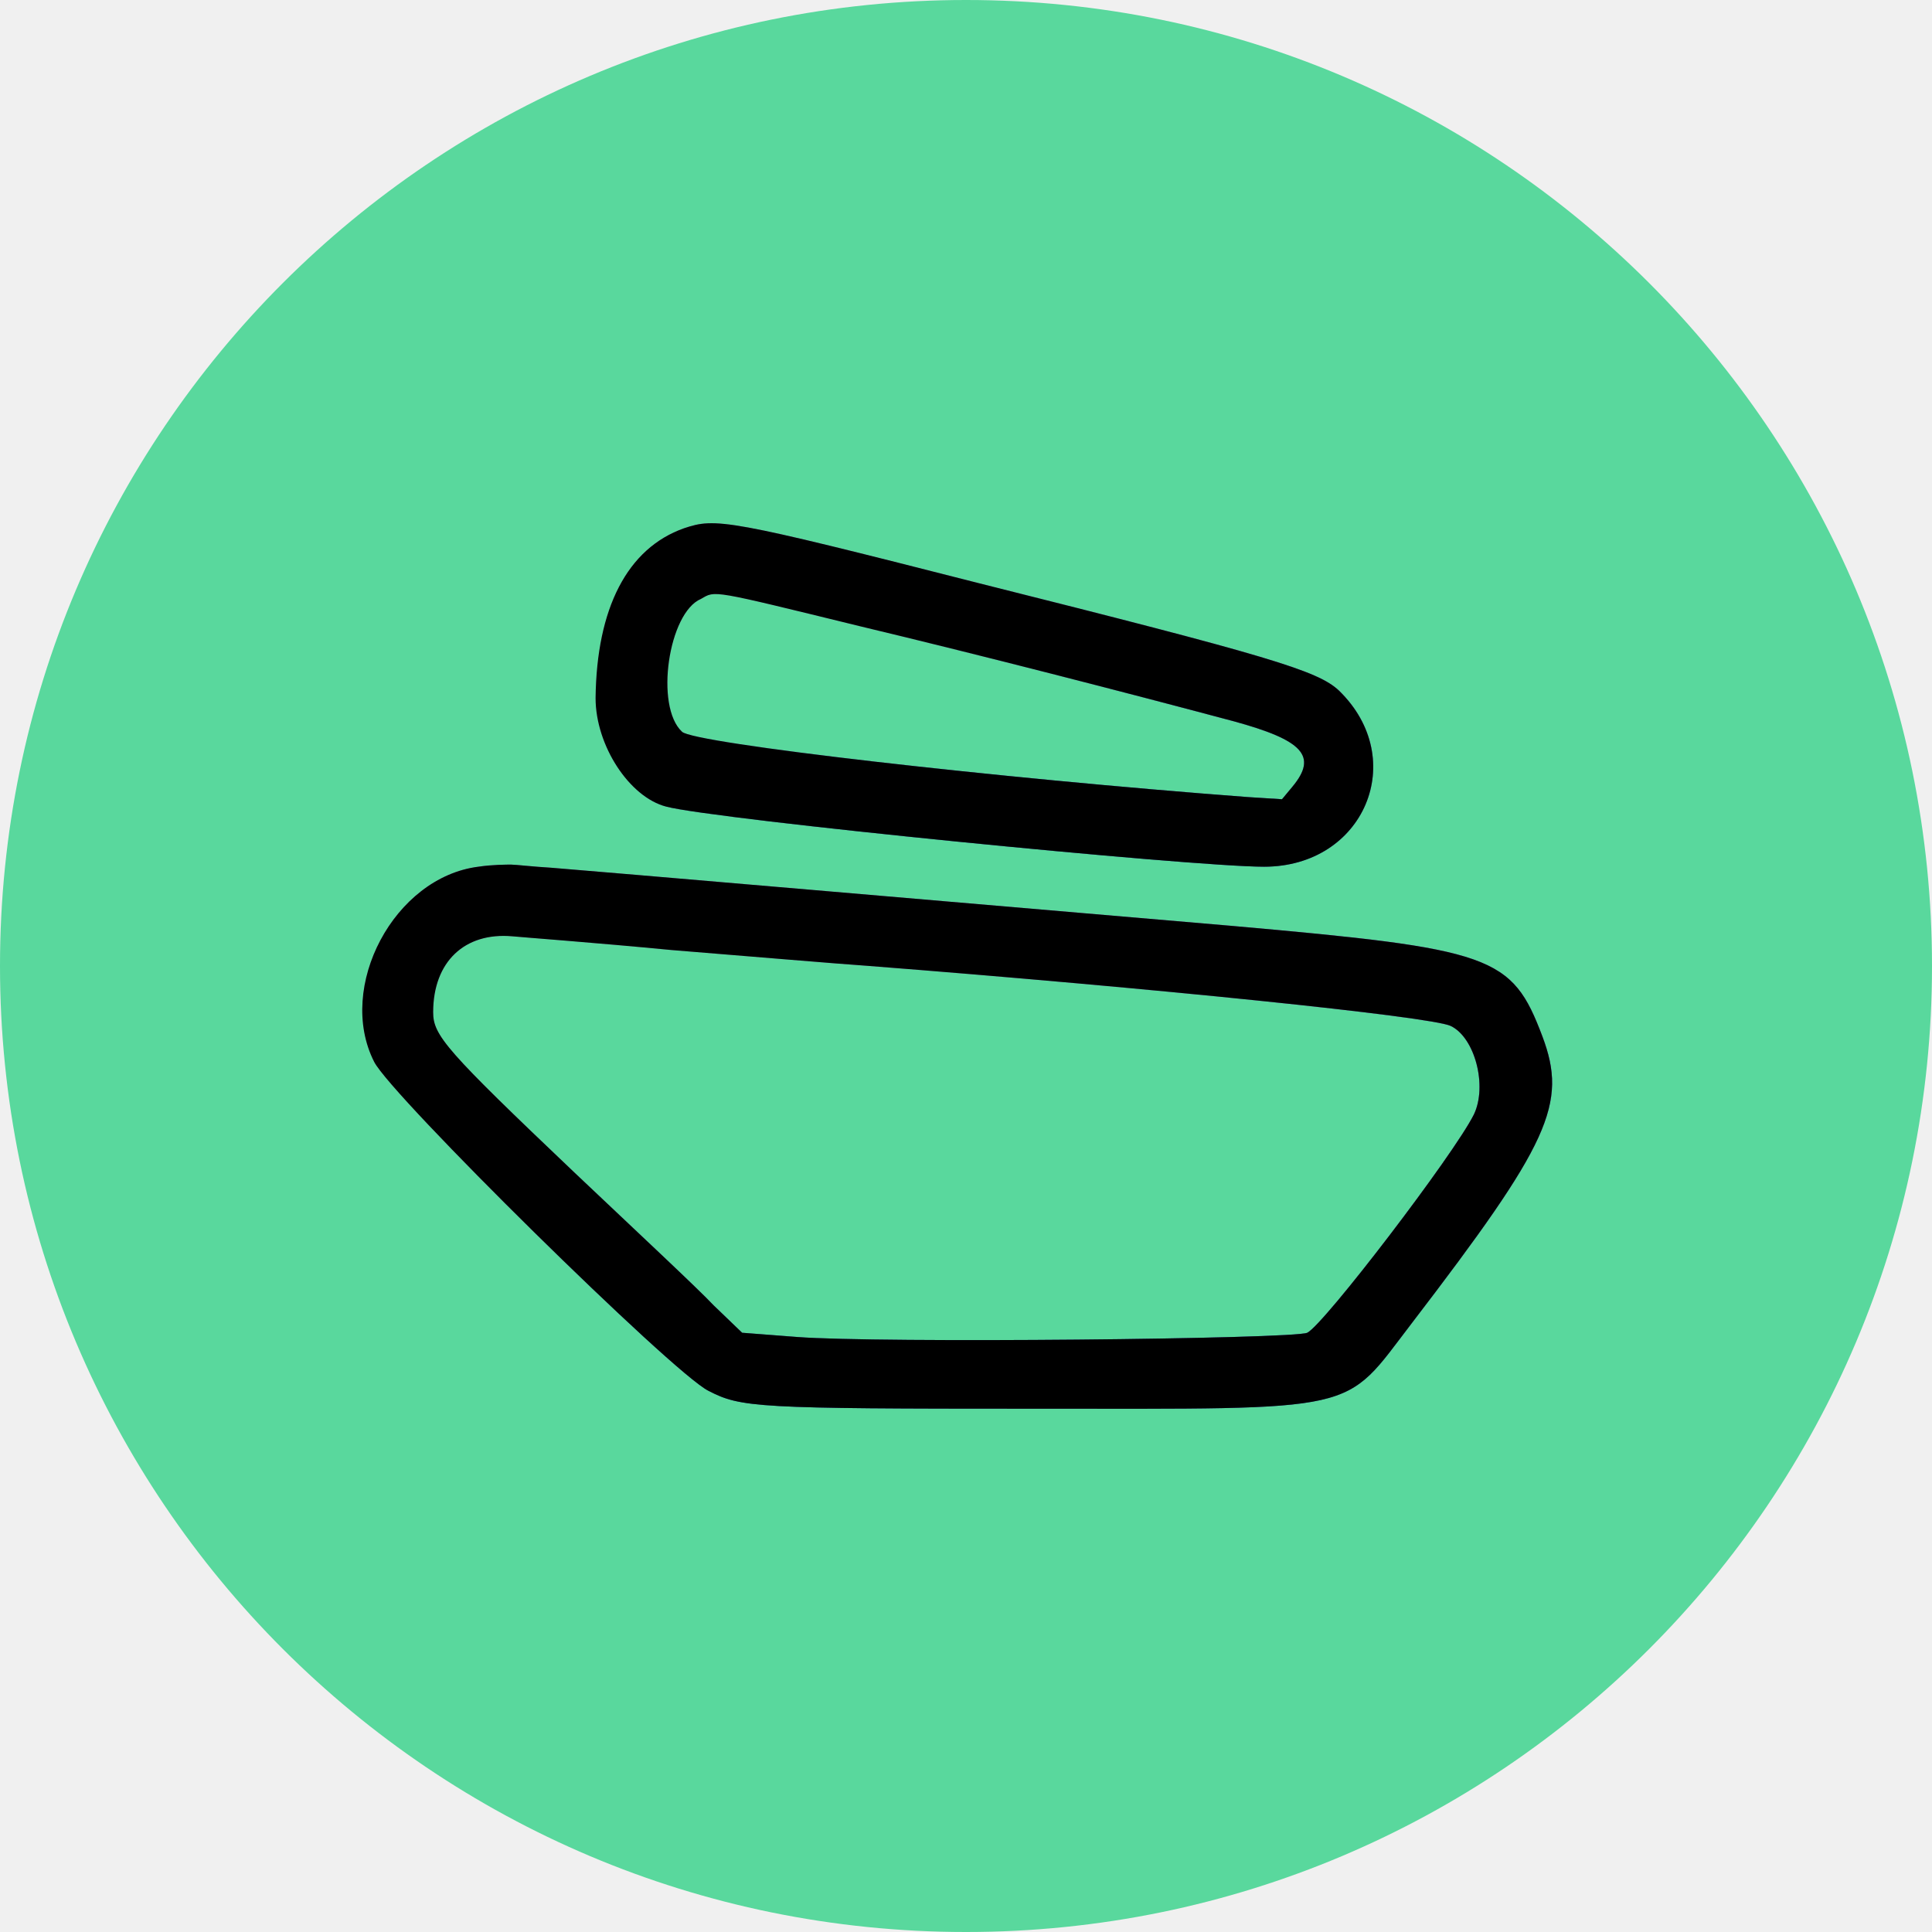
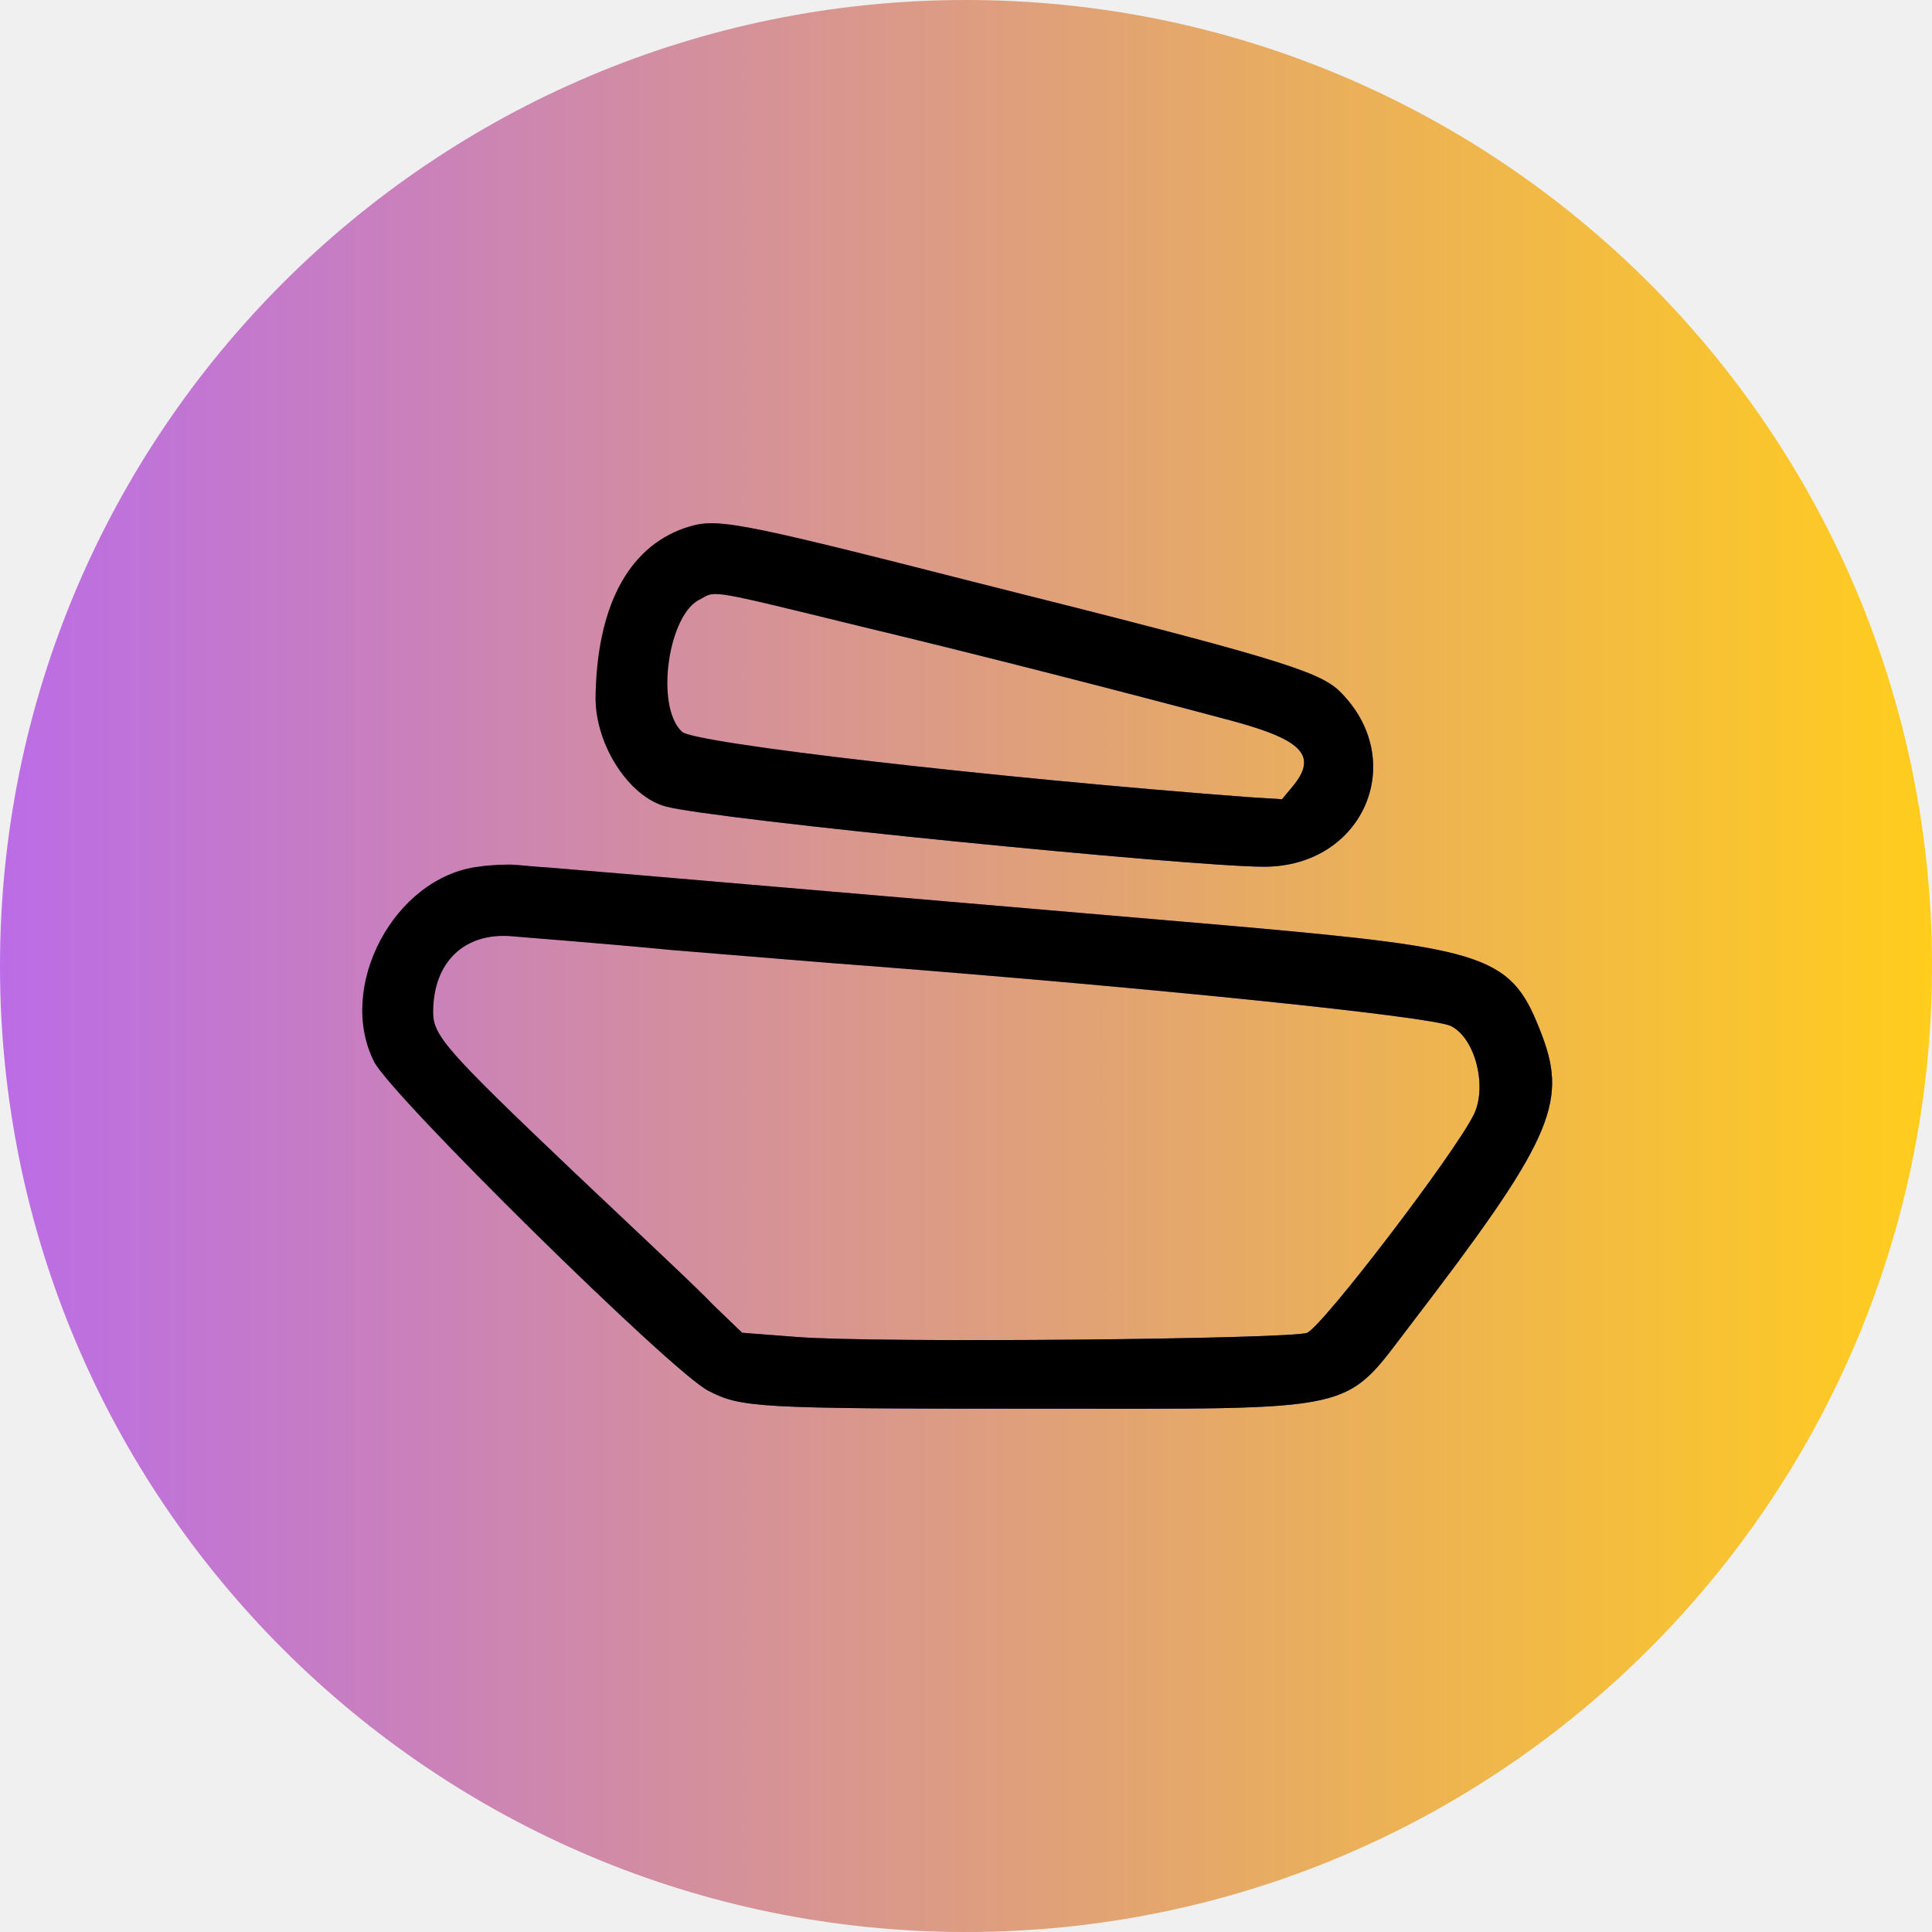
<svg xmlns="http://www.w3.org/2000/svg" width="48" height="48" viewBox="0 0 48 48" fill="none">
-   <g clip-path="url(#clip0_209_170)">
-     <path d="M24 48C37.255 48 48 37.255 48 24C48 10.745 37.255 0 24 0C10.745 0 0 10.745 0 24C0 37.255 10.745 48 24 48Z" fill="#59D89D" />
-     <path d="M16.997 13.124C15.583 13.622 14.823 15.115 14.797 17.342C14.797 18.521 15.635 19.804 16.552 20.04C17.731 20.355 29.572 21.533 31.406 21.533C33.895 21.533 35.021 18.861 33.266 17.158C32.742 16.661 31.511 16.294 24.306 14.486C18.045 12.888 17.783 12.862 16.997 13.124ZM21.372 15.56C24.333 16.268 28 17.211 30.646 17.918C32.375 18.39 32.742 18.783 32.113 19.542L31.851 19.857L31.013 19.804C24.752 19.333 17.233 18.468 16.945 18.18C16.264 17.551 16.605 15.22 17.417 14.879C17.783 14.67 17.626 14.643 21.372 15.56Z" fill="url(#paint0_linear_209_170)" />
-     <path d="M16.997 13.124C15.583 13.622 14.823 15.115 14.797 17.342C14.797 18.521 15.635 19.804 16.552 20.04C17.731 20.355 29.572 21.533 31.406 21.533C33.895 21.533 35.021 18.861 33.266 17.158C32.742 16.661 31.511 16.294 24.306 14.486C18.045 12.888 17.783 12.862 16.997 13.124ZM21.372 15.56C24.333 16.268 28 17.211 30.646 17.918C32.375 18.39 32.742 18.783 32.113 19.542L31.851 19.857L31.013 19.804C24.752 19.333 17.233 18.468 16.945 18.18C16.264 17.551 16.605 15.22 17.417 14.879C17.783 14.67 17.626 14.643 21.372 15.56Z" fill="url(#paint1_linear_209_170)" />
-     <path d="M16.997 13.124C15.583 13.622 14.823 15.115 14.797 17.342C14.797 18.521 15.635 19.804 16.552 20.04C17.731 20.355 29.572 21.533 31.406 21.533C33.895 21.533 35.021 18.861 33.266 17.158C32.742 16.661 31.511 16.294 24.306 14.486C18.045 12.888 17.783 12.862 16.997 13.124ZM21.372 15.56C24.333 16.268 28 17.211 30.646 17.918C32.375 18.39 32.742 18.783 32.113 19.542L31.851 19.857L31.013 19.804C24.752 19.333 17.233 18.468 16.945 18.18C16.264 17.551 16.605 15.22 17.417 14.879C17.783 14.67 17.626 14.643 21.372 15.56Z" fill="black" />
-     <path d="M11.888 21.533C9.793 21.795 8.352 24.52 9.295 26.38C9.714 27.218 16.709 34.108 17.599 34.553C18.411 34.972 18.778 34.999 25.668 34.999C33.92 34.999 33.344 35.13 35.073 32.877C38.505 28.397 38.95 27.428 38.321 25.751C37.561 23.734 37.09 23.577 30.567 23C24.751 22.503 14.403 21.612 13.696 21.559C13.251 21.533 12.805 21.481 12.7 21.481C12.596 21.481 12.229 21.481 11.888 21.533ZM16.682 23.603C18.621 23.76 20.795 23.944 21.555 23.996C28.628 24.546 35.544 25.253 36.042 25.489C36.645 25.777 36.959 26.982 36.618 27.69C36.121 28.685 32.898 32.903 32.479 33.112C32.139 33.27 21.817 33.374 19.8 33.217L18.438 33.112L17.73 32.431C17.364 32.038 15.792 30.571 14.272 29.131C11.076 26.092 10.762 25.725 10.762 25.148C10.762 23.891 11.548 23.158 12.727 23.262C12.989 23.288 14.77 23.419 16.682 23.603Z" fill="url(#paint2_linear_209_170)" />
-     <path d="M11.888 21.533C9.793 21.795 8.352 24.52 9.295 26.38C9.714 27.218 16.709 34.108 17.599 34.553C18.411 34.972 18.778 34.999 25.668 34.999C33.92 34.999 33.344 35.13 35.073 32.877C38.505 28.397 38.95 27.428 38.321 25.751C37.561 23.734 37.09 23.577 30.567 23C24.751 22.503 14.403 21.612 13.696 21.559C13.251 21.533 12.805 21.481 12.7 21.481C12.596 21.481 12.229 21.481 11.888 21.533ZM16.682 23.603C18.621 23.76 20.795 23.944 21.555 23.996C28.628 24.546 35.544 25.253 36.042 25.489C36.645 25.777 36.959 26.982 36.618 27.69C36.121 28.685 32.898 32.903 32.479 33.112C32.139 33.27 21.817 33.374 19.8 33.217L18.438 33.112L17.73 32.431C17.364 32.038 15.792 30.571 14.272 29.131C11.076 26.092 10.762 25.725 10.762 25.148C10.762 23.891 11.548 23.158 12.727 23.262C12.989 23.288 14.77 23.419 16.682 23.603Z" fill="url(#paint3_linear_209_170)" />
-     <path d="M11.888 21.533C9.793 21.795 8.352 24.52 9.295 26.38C9.714 27.218 16.709 34.108 17.599 34.553C18.411 34.972 18.778 34.999 25.668 34.999C33.92 34.999 33.344 35.13 35.073 32.877C38.505 28.397 38.95 27.428 38.321 25.751C37.561 23.734 37.09 23.577 30.567 23C24.751 22.503 14.403 21.612 13.696 21.559C13.251 21.533 12.805 21.481 12.7 21.481C12.596 21.481 12.229 21.481 11.888 21.533ZM16.682 23.603C18.621 23.76 20.795 23.944 21.555 23.996C28.628 24.546 35.544 25.253 36.042 25.489C36.645 25.777 36.959 26.982 36.618 27.69C36.121 28.685 32.898 32.903 32.479 33.112C32.139 33.27 21.817 33.374 19.8 33.217L18.438 33.112L17.73 32.431C17.364 32.038 15.792 30.571 14.272 29.131C11.076 26.092 10.762 25.725 10.762 25.148C10.762 23.891 11.548 23.158 12.727 23.262C12.989 23.288 14.77 23.419 16.682 23.603Z" fill="black" />
-   </g>
+   <circle cx="24" cy="24" r="24" fill="url(#paint0_linear_566_47)" />
+   <path d="M16.997 13.124C15.582 13.622 14.823 15.115 14.796 17.342C14.796 18.521 15.635 19.804 16.552 20.04C17.73 20.355 29.572 21.533 31.405 21.533C33.894 21.533 35.02 18.861 33.265 17.158C32.741 16.661 31.51 16.294 24.306 14.486C18.045 12.888 17.783 12.862 16.997 13.124ZM21.372 15.56C24.332 16.268 28 17.211 30.646 17.918C32.375 18.39 32.741 18.783 32.113 19.542L31.851 19.857L31.012 19.804C24.751 19.333 17.233 18.468 16.945 18.18C16.263 17.551 16.604 15.22 17.416 14.879C17.783 14.67 17.626 14.643 21.372 15.56Z" fill="url(#paint1_linear_566_47)" />
+   <path d="M16.997 13.124C15.582 13.622 14.823 15.115 14.796 17.342C14.796 18.521 15.635 19.804 16.552 20.04C17.73 20.355 29.572 21.533 31.405 21.533C33.894 21.533 35.02 18.861 33.265 17.158C32.741 16.661 31.51 16.294 24.306 14.486C18.045 12.888 17.783 12.862 16.997 13.124ZM21.372 15.56C24.332 16.268 28 17.211 30.646 17.918C32.375 18.39 32.741 18.783 32.113 19.542L31.851 19.857L31.012 19.804C24.751 19.333 17.233 18.468 16.945 18.18C16.263 17.551 16.604 15.22 17.416 14.879C17.783 14.67 17.626 14.643 21.372 15.56Z" fill="url(#paint2_linear_566_47)" />
+   <path d="M16.997 13.124C15.582 13.622 14.823 15.115 14.796 17.342C14.796 18.521 15.635 19.804 16.552 20.04C17.73 20.355 29.572 21.533 31.405 21.533C33.894 21.533 35.02 18.861 33.265 17.158C32.741 16.661 31.51 16.294 24.306 14.486C18.045 12.888 17.783 12.862 16.997 13.124ZM21.372 15.56C24.332 16.268 28 17.211 30.646 17.918C32.375 18.39 32.741 18.783 32.113 19.542L31.851 19.857L31.012 19.804C24.751 19.333 17.233 18.468 16.945 18.18C16.263 17.551 16.604 15.22 17.416 14.879C17.783 14.67 17.626 14.643 21.372 15.56Z" fill="black" />
+   <path d="M11.888 21.533C9.793 21.795 8.352 24.52 9.295 26.38C9.714 27.218 16.709 34.108 17.599 34.553C18.411 34.972 18.778 34.999 25.668 34.999C33.92 34.999 33.344 35.13 35.073 32.877C38.505 28.397 38.95 27.428 38.321 25.751C37.561 23.734 37.09 23.577 30.567 23C24.751 22.503 14.403 21.612 13.696 21.559C13.251 21.533 12.805 21.481 12.7 21.481C12.596 21.481 12.229 21.481 11.888 21.533ZM16.682 23.603C18.621 23.76 20.795 23.944 21.555 23.996C28.628 24.546 35.544 25.253 36.042 25.489C36.645 25.777 36.959 26.982 36.618 27.69C36.121 28.685 32.898 32.903 32.479 33.112C32.139 33.27 21.817 33.374 19.8 33.217L18.438 33.112L17.73 32.431C17.364 32.038 15.792 30.571 14.272 29.131C11.076 26.092 10.762 25.725 10.762 25.148C10.762 23.891 11.548 23.158 12.727 23.262C12.989 23.288 14.77 23.419 16.682 23.603Z" fill="url(#paint3_linear_566_47)" />
+   <path d="M11.888 21.533C9.793 21.795 8.352 24.52 9.295 26.38C9.714 27.218 16.709 34.108 17.599 34.553C18.411 34.972 18.778 34.999 25.668 34.999C33.92 34.999 33.344 35.13 35.073 32.877C38.505 28.397 38.95 27.428 38.321 25.751C37.561 23.734 37.09 23.577 30.567 23C24.751 22.503 14.403 21.612 13.696 21.559C13.251 21.533 12.805 21.481 12.7 21.481C12.596 21.481 12.229 21.481 11.888 21.533ZM16.682 23.603C18.621 23.76 20.795 23.944 21.555 23.996C28.628 24.546 35.544 25.253 36.042 25.489C36.645 25.777 36.959 26.982 36.618 27.69C36.121 28.685 32.898 32.903 32.479 33.112C32.139 33.27 21.817 33.374 19.8 33.217L18.438 33.112L17.73 32.431C17.364 32.038 15.792 30.571 14.272 29.131C11.076 26.092 10.762 25.725 10.762 25.148C10.762 23.891 11.548 23.158 12.727 23.262C12.989 23.288 14.77 23.419 16.682 23.603Z" fill="url(#paint4_linear_566_47)" />
+   <path d="M11.888 21.533C9.793 21.795 8.352 24.52 9.295 26.38C9.714 27.218 16.709 34.108 17.599 34.553C18.411 34.972 18.778 34.999 25.668 34.999C33.92 34.999 33.344 35.13 35.073 32.877C38.505 28.397 38.95 27.428 38.321 25.751C37.561 23.734 37.09 23.577 30.567 23C24.751 22.503 14.403 21.612 13.696 21.559C13.251 21.533 12.805 21.481 12.7 21.481C12.596 21.481 12.229 21.481 11.888 21.533ZM16.682 23.603C18.621 23.76 20.795 23.944 21.555 23.996C28.628 24.546 35.544 25.253 36.042 25.489C36.645 25.777 36.959 26.982 36.618 27.69C36.121 28.685 32.898 32.903 32.479 33.112C32.139 33.27 21.817 33.374 19.8 33.217L18.438 33.112L17.73 32.431C17.364 32.038 15.792 30.571 14.272 29.131C11.076 26.092 10.762 25.725 10.762 25.148C10.762 23.891 11.548 23.158 12.727 23.262C12.989 23.288 14.77 23.419 16.682 23.603Z" fill="black" />
  <defs>
-     <linearGradient id="paint0_linear_209_170" x1="24.682" y1="18.92" x2="23.227" y2="13.645" gradientUnits="userSpaceOnUse">
+     <linearGradient id="paint0_linear_566_47" x1="0" y1="28.44" x2="48" y2="28.44" gradientUnits="userSpaceOnUse">
+       <stop stop-color="#BB6CE6" />
+       <stop offset="1" stop-color="#FFCD1D" />
+     </linearGradient>
+     <linearGradient id="paint1_linear_566_47" x1="24.682" y1="18.92" x2="23.227" y2="13.645" gradientUnits="userSpaceOnUse">
      <stop stop-color="#1E3197" />
      <stop offset="1" stop-color="#7B61FF" stop-opacity="0" />
    </linearGradient>
-     <linearGradient id="paint1_linear_209_170" x1="24.759" y1="12.98" x2="24.177" y2="23.812" gradientUnits="userSpaceOnUse">
+     <linearGradient id="paint2_linear_566_47" x1="24.758" y1="12.98" x2="24.177" y2="23.812" gradientUnits="userSpaceOnUse">
      <stop stop-color="#9644B4" />
      <stop offset="1" stop-color="white" stop-opacity="0" />
    </linearGradient>
-     <linearGradient id="paint2_linear_209_170" x1="25.068" y1="30.588" x2="22.689" y2="22.269" gradientUnits="userSpaceOnUse">
+     <linearGradient id="paint3_linear_566_47" x1="25.068" y1="30.588" x2="22.689" y2="22.269" gradientUnits="userSpaceOnUse">
      <stop stop-color="#1E3197" />
      <stop offset="1" stop-color="#7B61FF" stop-opacity="0" />
    </linearGradient>
-     <linearGradient id="paint3_linear_209_170" x1="24.017" y1="21.447" x2="23.062" y2="38.618" gradientUnits="userSpaceOnUse">
+     <linearGradient id="paint4_linear_566_47" x1="24.017" y1="21.447" x2="23.062" y2="38.618" gradientUnits="userSpaceOnUse">
      <stop stop-color="#9644B4" />
      <stop offset="1" stop-color="white" stop-opacity="0" />
    </linearGradient>
-     <clipPath id="clip0_209_170">
-       <rect width="48" height="48" fill="white" />
-     </clipPath>
  </defs>
</svg>
